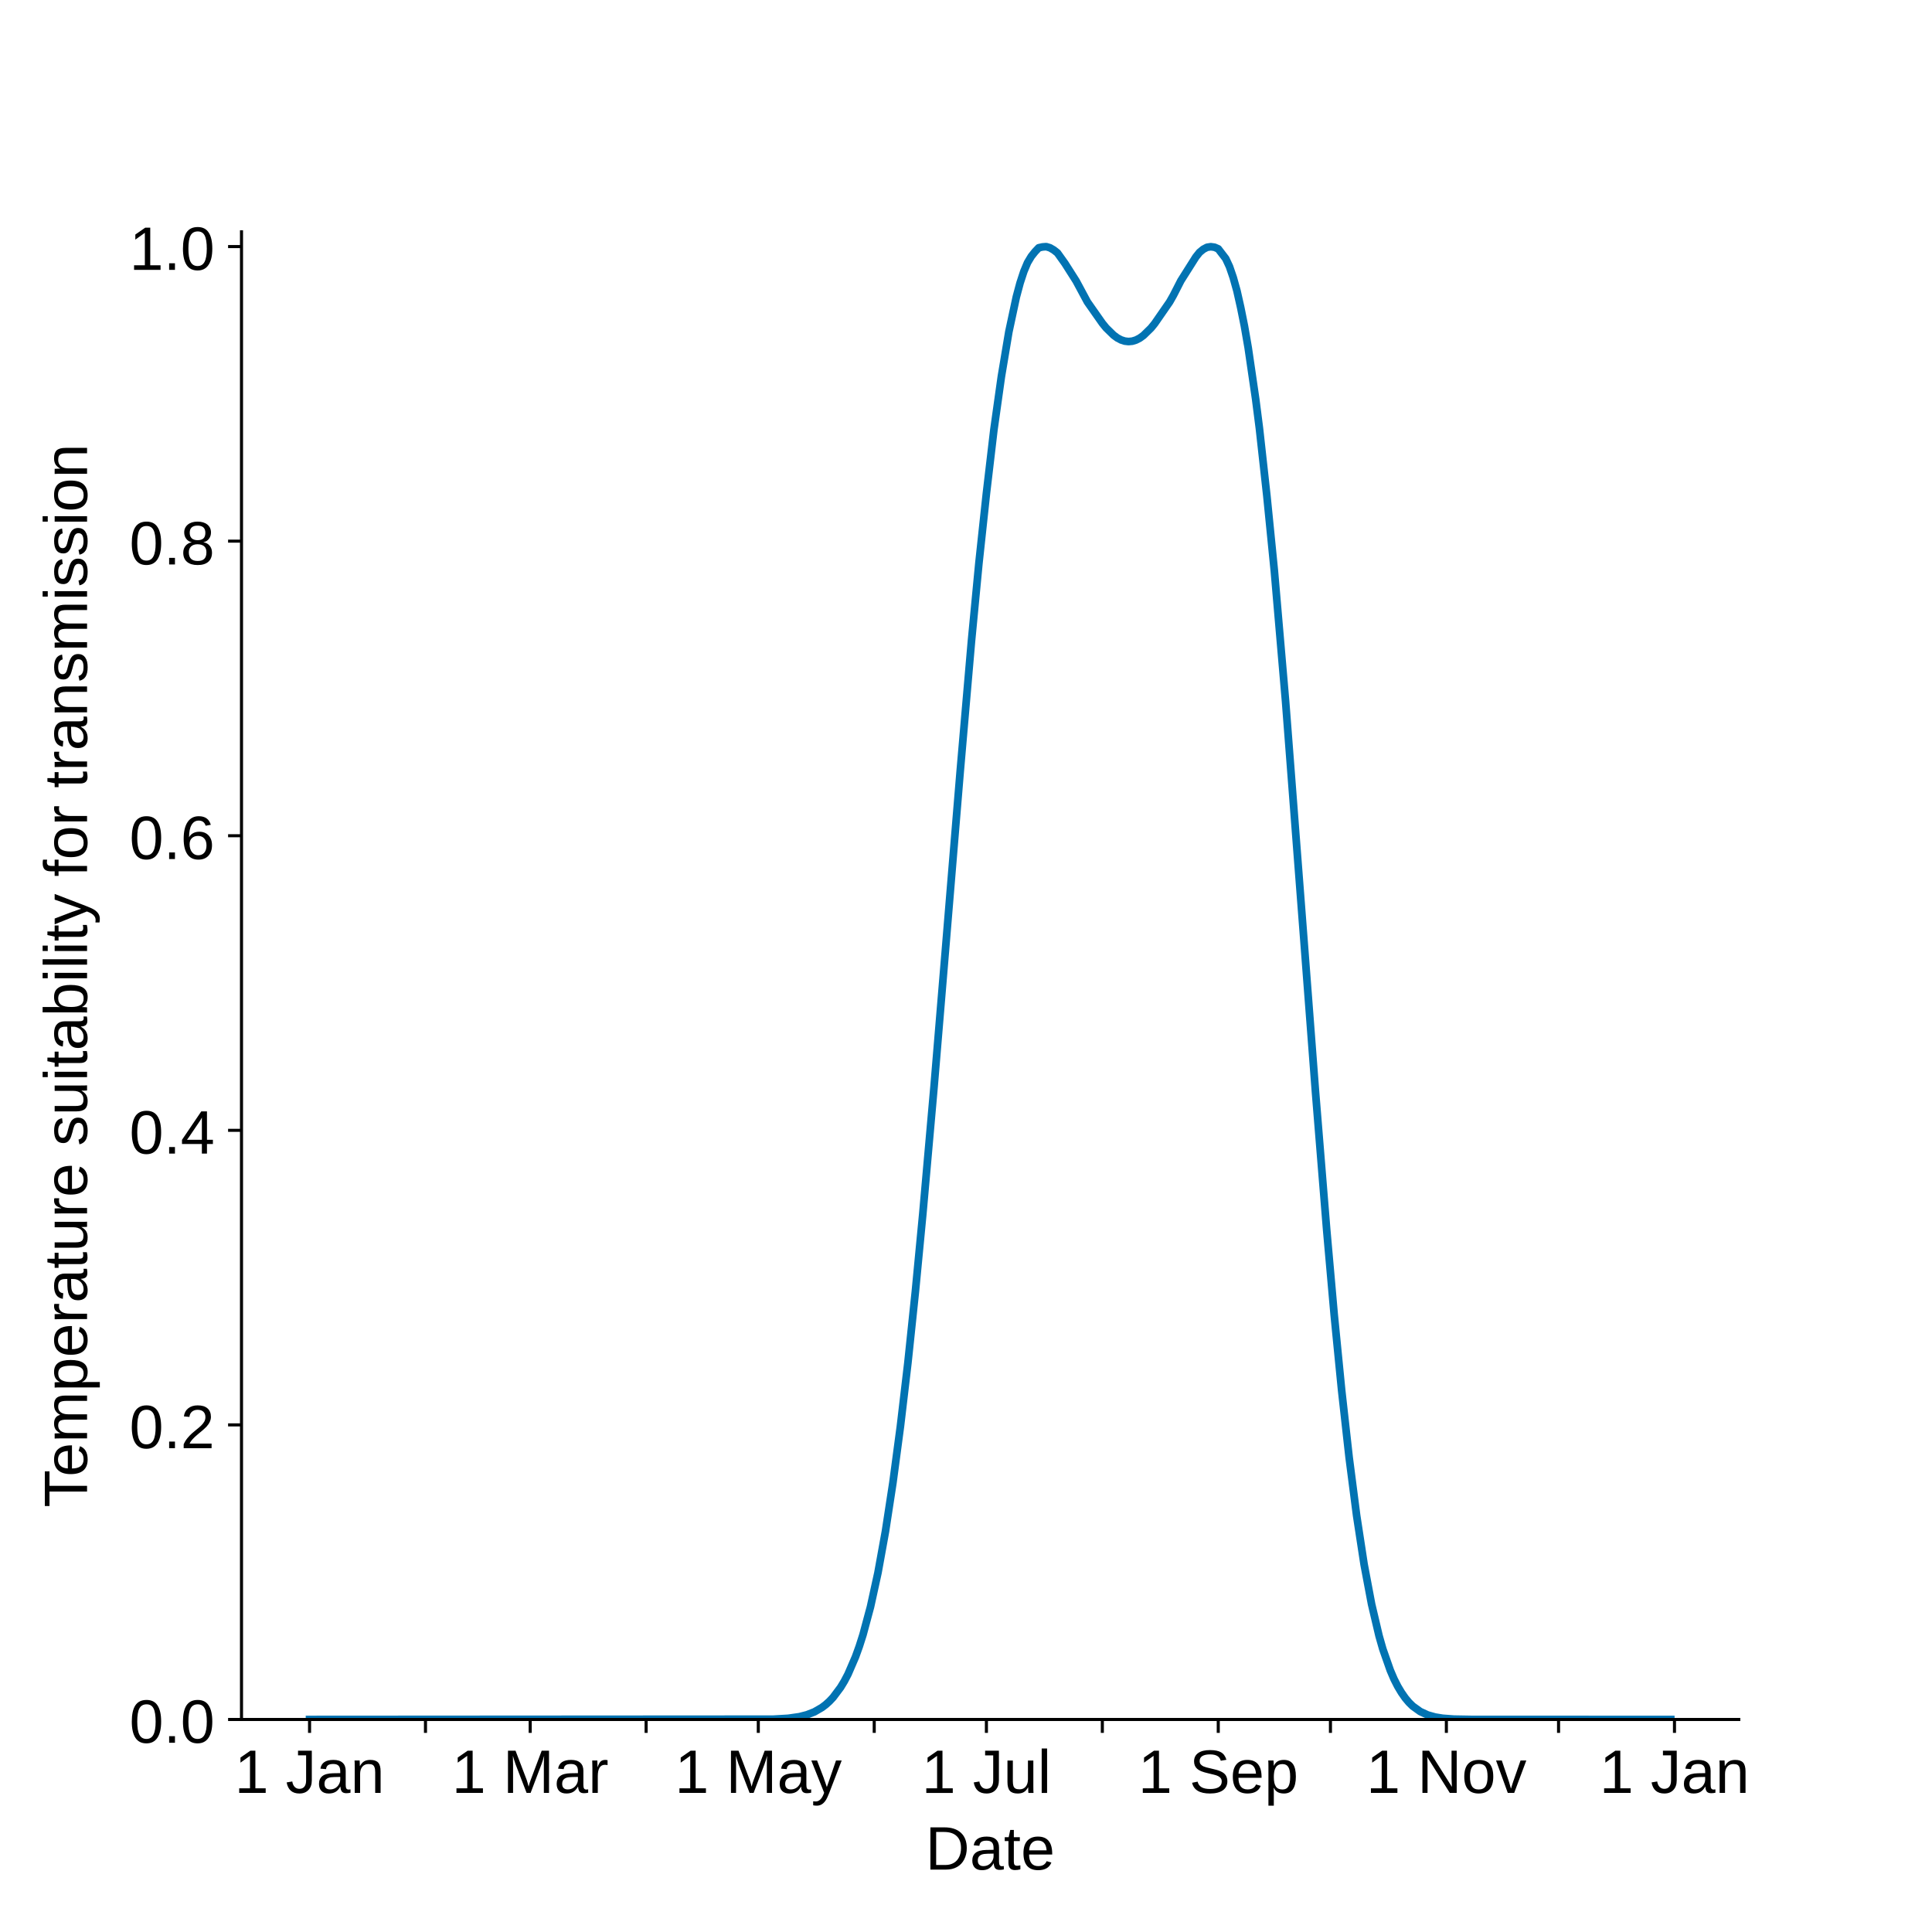
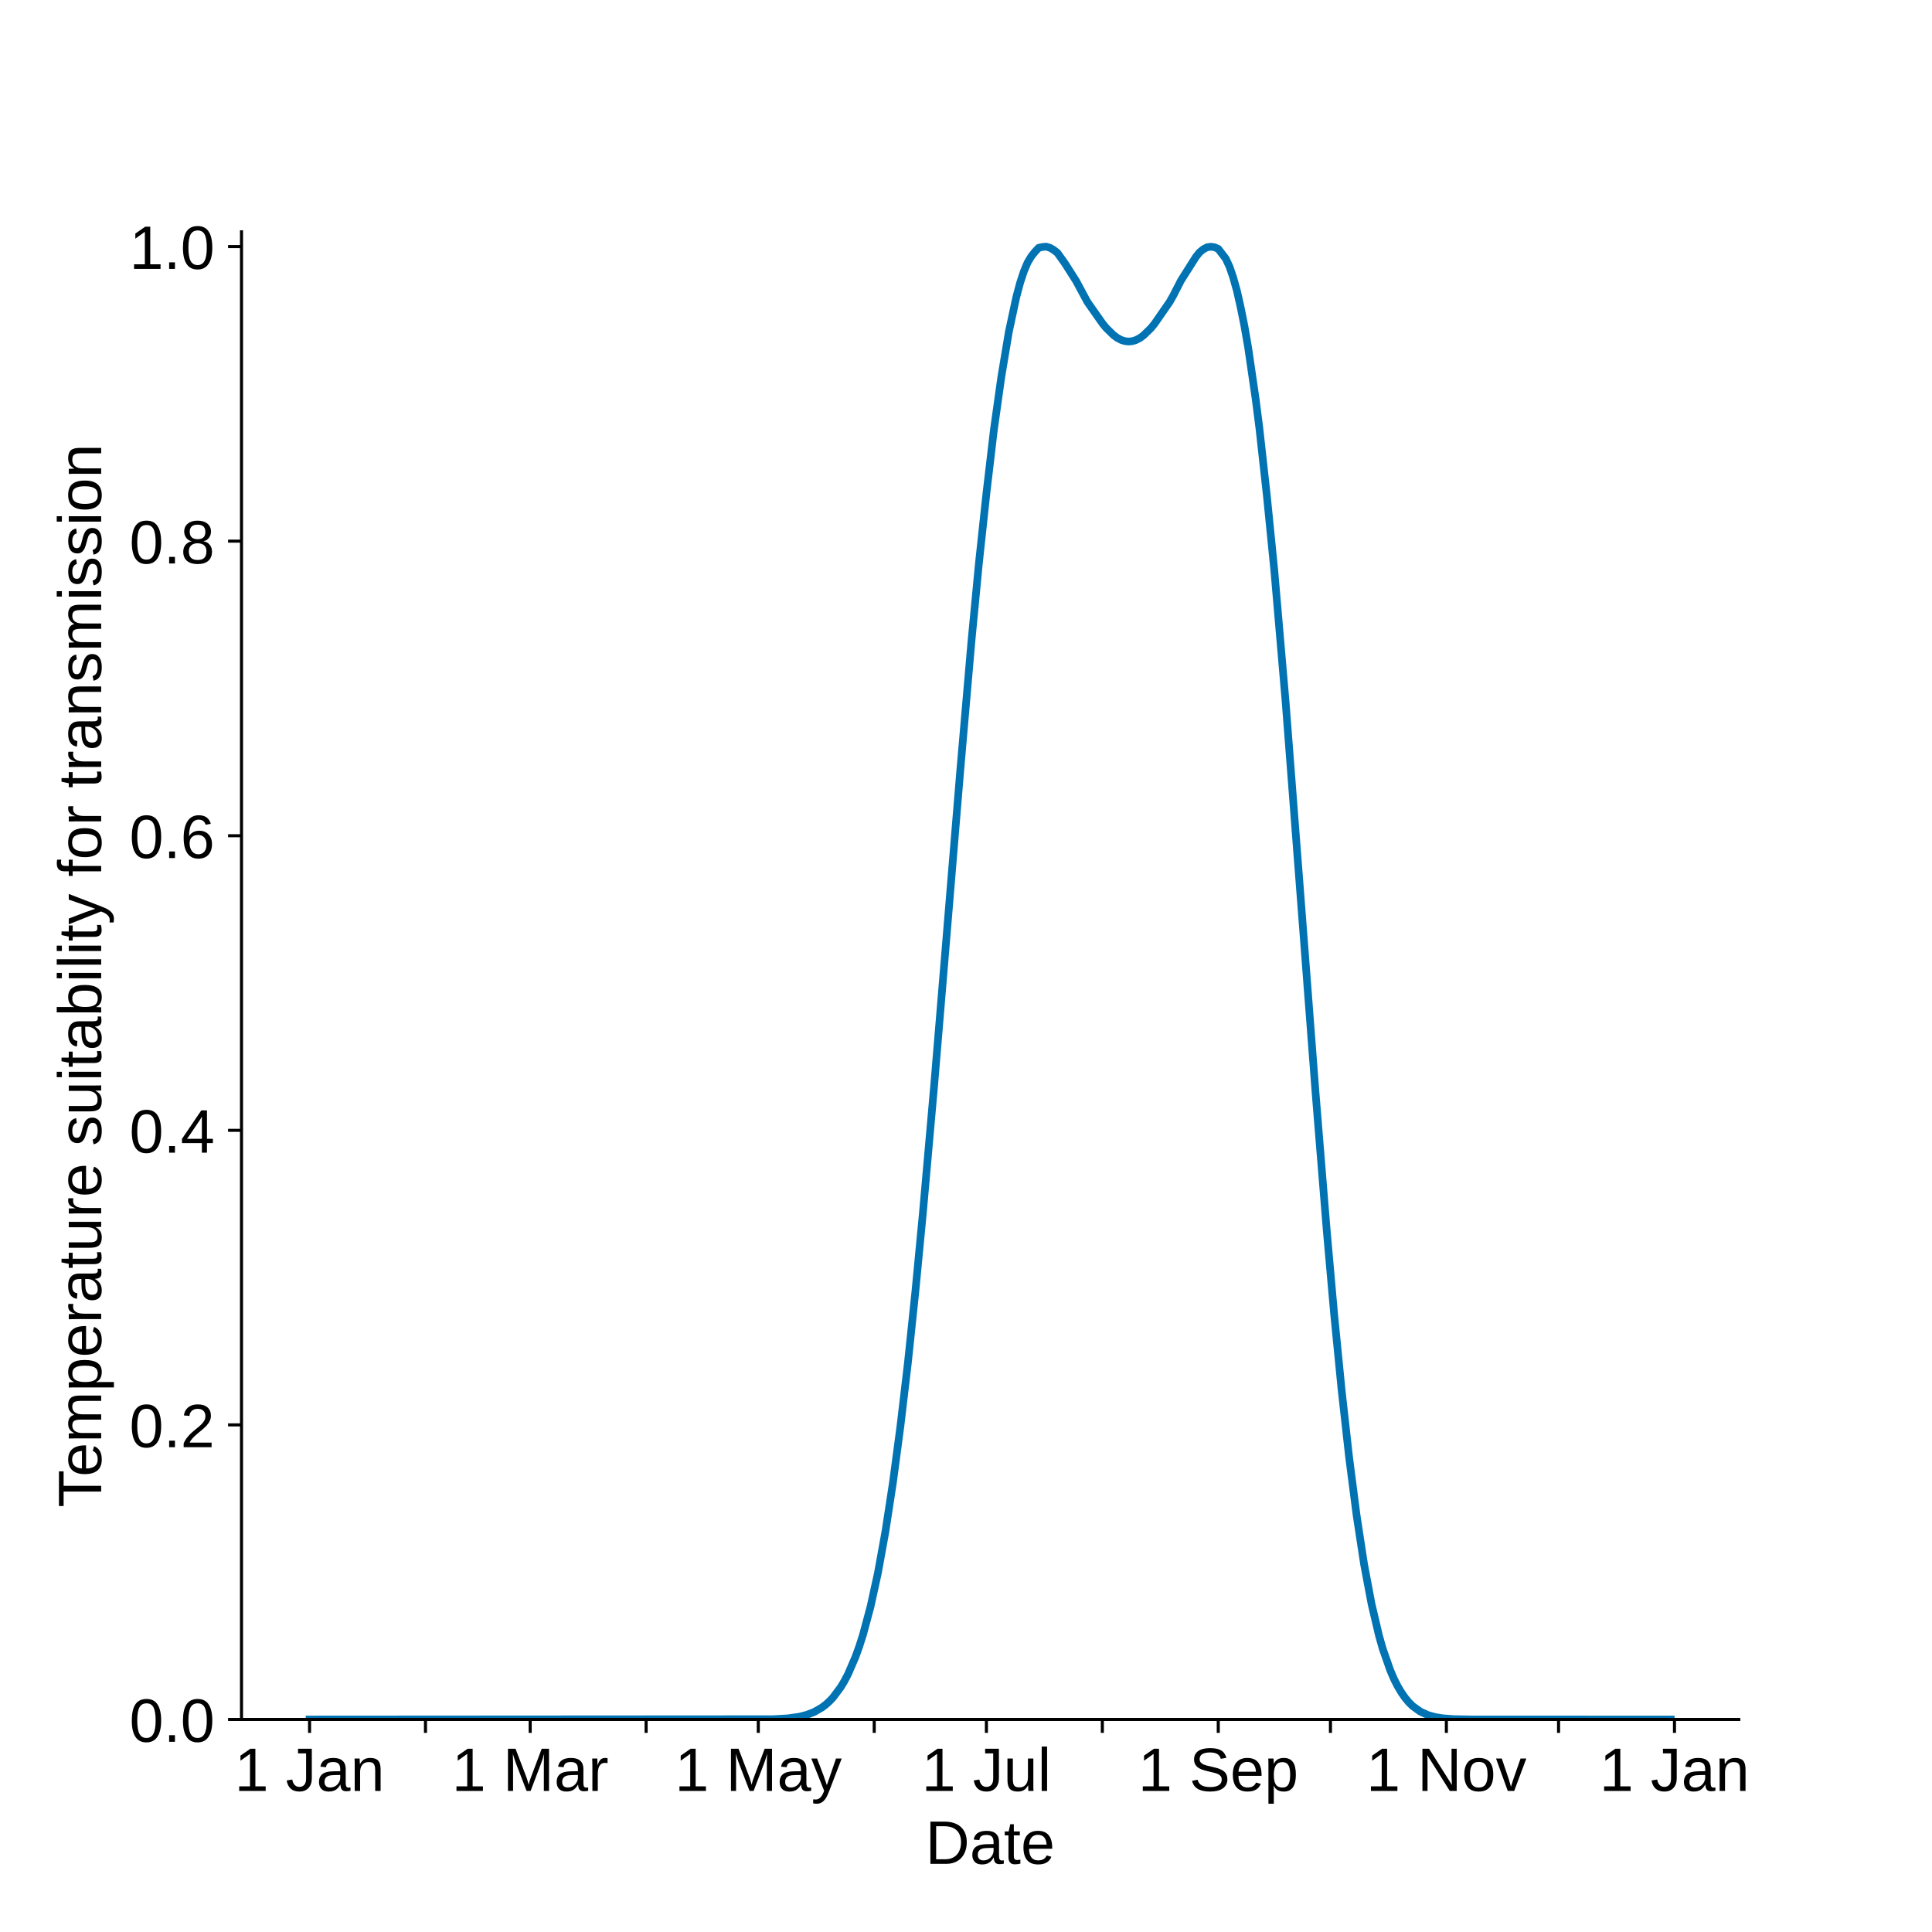
<svg xmlns="http://www.w3.org/2000/svg" xmlns:xlink="http://www.w3.org/1999/xlink" width="504pt" height="504pt" viewBox="0 0 504 504" version="1.1">
  <defs>
    <style type="text/css">*{stroke-linejoin: round; stroke-linecap: butt}</style>
  </defs>
  <g id="figure_1">
    <g id="patch_1">
      <path d="M 0 504  L 504 504  L 504 0  L 0 0  L 0 504  z " style="fill: none" />
    </g>
    <g id="axes_1">
      <g id="patch_2">
        <path d="M 63 448.56  L 453.6 448.56  L 453.6 60.48  L 63 60.48  L 63 448.56  z " style="fill: none" />
      </g>
      <g id="matplotlib.axis_1">
        <g id="xtick_1">
          <g id="line2d_1">
            <defs>
-               <path id="mf64932e66c" d="M 0 0  L 0 3.5  " style="stroke: #000000; stroke-width: 0.8" />
+               <path id="m1fd5ca026d" d="M 0 0  L 0 3.5  " style="stroke: #000000; stroke-width: 0.8" />
            </defs>
            <g>
-               <use xlink:href="#mf64932e66c" x="80.755" y="448.56" style="stroke: #000000; stroke-width: 0.8" />
+               <use xlink:href="#m1fd5ca026d" x="80.755" y="448.56" style="stroke: #000000; stroke-width: 0.8" />
            </g>
          </g>
          <g id="text_1">
-             <text style="font-size: 16px; font-family: 'Arial', sans-serif; text-anchor: middle" x="80.755" y="467.716" transform="rotate(-0 80.75454 467.7163)">1 Jan</text>
+             <text style="font-size: 16px; font-family: 'Arial', sans-serif; text-anchor: middle" x="80.755" y="467.208" transform="rotate(-0 80.75454 467.2084)">1 Jan</text>
          </g>
        </g>
        <g id="xtick_2">
          <g id="line2d_2">
            <g>
-               <use xlink:href="#mf64932e66c" x="110.996" y="448.56" style="stroke: #000000; stroke-width: 0.8" />
+               <use xlink:href="#m1fd5ca026d" x="110.996" y="448.56" style="stroke: #000000; stroke-width: 0.8" />
            </g>
          </g>
        </g>
        <g id="xtick_3">
          <g id="line2d_3">
            <g>
-               <use xlink:href="#mf64932e66c" x="138.31" y="448.56" style="stroke: #000000; stroke-width: 0.8" />
+               <use xlink:href="#m1fd5ca026d" x="138.31" y="448.56" style="stroke: #000000; stroke-width: 0.8" />
            </g>
          </g>
          <g id="text_2">
-             <text style="font-size: 16px; font-family: 'Arial', sans-serif; text-anchor: middle" x="138.31" y="467.716" transform="rotate(-0 138.3105 467.7163)">1 Mar</text>
+             <text style="font-size: 16px; font-family: 'Arial', sans-serif; text-anchor: middle" x="138.31" y="467.208" transform="rotate(-0 138.3105 467.2084)">1 Mar</text>
          </g>
        </g>
        <g id="xtick_4">
          <g id="line2d_4">
            <g>
-               <use xlink:href="#mf64932e66c" x="168.552" y="448.56" style="stroke: #000000; stroke-width: 0.8" />
+               <use xlink:href="#m1fd5ca026d" x="168.552" y="448.56" style="stroke: #000000; stroke-width: 0.8" />
            </g>
          </g>
        </g>
        <g id="xtick_5">
          <g id="line2d_5">
            <g>
-               <use xlink:href="#mf64932e66c" x="197.817" y="448.56" style="stroke: #000000; stroke-width: 0.8" />
+               <use xlink:href="#m1fd5ca026d" x="197.817" y="448.56" style="stroke: #000000; stroke-width: 0.8" />
            </g>
          </g>
          <g id="text_3">
-             <text style="font-size: 16px; font-family: 'Arial', sans-serif; text-anchor: middle" x="197.817" y="467.716" transform="rotate(-0 197.8175 467.7163)">1 May</text>
+             <text style="font-size: 16px; font-family: 'Arial', sans-serif; text-anchor: middle" x="197.817" y="467.208" transform="rotate(-0 197.8175 467.2084)">1 May</text>
          </g>
        </g>
        <g id="xtick_6">
          <g id="line2d_6">
            <g>
-               <use xlink:href="#mf64932e66c" x="228.059" y="448.56" style="stroke: #000000; stroke-width: 0.8" />
+               <use xlink:href="#m1fd5ca026d" x="228.059" y="448.56" style="stroke: #000000; stroke-width: 0.8" />
            </g>
          </g>
        </g>
        <g id="xtick_7">
          <g id="line2d_7">
            <g>
-               <use xlink:href="#mf64932e66c" x="257.324" y="448.56" style="stroke: #000000; stroke-width: 0.8" />
+               <use xlink:href="#m1fd5ca026d" x="257.324" y="448.56" style="stroke: #000000; stroke-width: 0.8" />
            </g>
          </g>
          <g id="text_4">
-             <text style="font-size: 16px; font-family: 'Arial', sans-serif; text-anchor: middle" x="257.324" y="467.717" transform="rotate(-0 257.3245 467.7175)">1 Jul</text>
+             <text style="font-size: 16px; font-family: 'Arial', sans-serif; text-anchor: middle" x="257.324" y="467.208" transform="rotate(-0 257.3245 467.2084)">1 Jul</text>
          </g>
        </g>
        <g id="xtick_8">
          <g id="line2d_8">
            <g>
-               <use xlink:href="#mf64932e66c" x="287.566" y="448.56" style="stroke: #000000; stroke-width: 0.8" />
+               <use xlink:href="#m1fd5ca026d" x="287.566" y="448.56" style="stroke: #000000; stroke-width: 0.8" />
            </g>
          </g>
        </g>
        <g id="xtick_9">
          <g id="line2d_9">
            <g>
-               <use xlink:href="#mf64932e66c" x="317.807" y="448.56" style="stroke: #000000; stroke-width: 0.8" />
+               <use xlink:href="#m1fd5ca026d" x="317.807" y="448.56" style="stroke: #000000; stroke-width: 0.8" />
            </g>
          </g>
          <g id="text_5">
-             <text style="font-size: 16px; font-family: 'Arial', sans-serif; text-anchor: middle" x="317.807" y="467.716" transform="rotate(-0 317.807 467.7163)">1 Sep</text>
+             <text style="font-size: 16px; font-family: 'Arial', sans-serif; text-anchor: middle" x="317.807" y="467.208" transform="rotate(-0 317.807 467.2084)">1 Sep</text>
          </g>
        </g>
        <g id="xtick_10">
          <g id="line2d_10">
            <g>
-               <use xlink:href="#mf64932e66c" x="347.073" y="448.56" style="stroke: #000000; stroke-width: 0.8" />
+               <use xlink:href="#m1fd5ca026d" x="347.073" y="448.56" style="stroke: #000000; stroke-width: 0.8" />
            </g>
          </g>
        </g>
        <g id="xtick_11">
          <g id="line2d_11">
            <g>
-               <use xlink:href="#mf64932e66c" x="377.314" y="448.56" style="stroke: #000000; stroke-width: 0.8" />
+               <use xlink:href="#m1fd5ca026d" x="377.314" y="448.56" style="stroke: #000000; stroke-width: 0.8" />
            </g>
          </g>
          <g id="text_6">
-             <text style="font-size: 16px; font-family: 'Arial', sans-serif; text-anchor: middle" x="377.314" y="467.716" transform="rotate(-0 377.314 467.7163)">1 Nov</text>
+             <text style="font-size: 16px; font-family: 'Arial', sans-serif; text-anchor: middle" x="377.314" y="467.208" transform="rotate(-0 377.314 467.2084)">1 Nov</text>
          </g>
        </g>
        <g id="xtick_12">
          <g id="line2d_12">
            <g>
-               <use xlink:href="#mf64932e66c" x="406.58" y="448.56" style="stroke: #000000; stroke-width: 0.8" />
+               <use xlink:href="#m1fd5ca026d" x="406.58" y="448.56" style="stroke: #000000; stroke-width: 0.8" />
            </g>
          </g>
        </g>
        <g id="xtick_13">
          <g id="line2d_13">
            <g>
-               <use xlink:href="#mf64932e66c" x="436.821" y="448.56" style="stroke: #000000; stroke-width: 0.8" />
+               <use xlink:href="#m1fd5ca026d" x="436.821" y="448.56" style="stroke: #000000; stroke-width: 0.8" />
            </g>
          </g>
          <g id="text_7">
-             <text style="font-size: 16px; font-family: 'Arial', sans-serif; text-anchor: middle" x="436.821" y="467.716" transform="rotate(-0 436.821 467.7163)">1 Jan</text>
+             <text style="font-size: 16px; font-family: 'Arial', sans-serif; text-anchor: middle" x="436.821" y="467.208" transform="rotate(-0 436.821 467.2084)">1 Jan</text>
          </g>
        </g>
        <g id="text_8">
-           <text style="font-size: 16px; font-family: 'Arial', sans-serif; text-anchor: middle" x="258.3" y="487.717" transform="rotate(-0 258.3 487.7175)">Date</text>
+           <text style="font-size: 16px; font-family: 'Arial', sans-serif; text-anchor: middle" x="258.3" y="486.224" transform="rotate(-0 258.3 486.2244)">Date</text>
        </g>
      </g>
      <g id="matplotlib.axis_2">
        <g id="ytick_1">
          <g id="line2d_14">
            <defs>
-               <path id="m5c64fe7b60" d="M 0 0  L -3.5 0  " style="stroke: #000000; stroke-width: 0.8" />
+               <path id="m0059d90f63" d="M 0 0  L -3.5 0  " style="stroke: #000000; stroke-width: 0.8" />
            </defs>
            <g>
-               <use xlink:href="#m5c64fe7b60" x="63" y="448.56" style="stroke: #000000; stroke-width: 0.8" />
+               <use xlink:href="#m0059d90f63" x="63" y="448.56" style="stroke: #000000; stroke-width: 0.8" />
            </g>
          </g>
          <g id="text_9">
-             <text style="font-size: 16px; font-family: 'Arial', sans-serif; text-anchor: end" x="56" y="454.638" transform="rotate(-0 56 454.6381)">0.0</text>
+             <text style="font-size: 16px; font-family: 'Arial', sans-serif; text-anchor: end" x="56" y="454.384" transform="rotate(-0 56 454.3842)">0.0</text>
          </g>
        </g>
        <g id="ytick_2">
          <g id="line2d_15">
            <g>
-               <use xlink:href="#m5c64fe7b60" x="63" y="371.712" style="stroke: #000000; stroke-width: 0.8" />
+               <use xlink:href="#m0059d90f63" x="63" y="371.712" style="stroke: #000000; stroke-width: 0.8" />
            </g>
          </g>
          <g id="text_10">
-             <text style="font-size: 16px; font-family: 'Arial', sans-serif; text-anchor: end" x="56" y="377.791" transform="rotate(-0 56 377.7906)">0.2</text>
+             <text style="font-size: 16px; font-family: 'Arial', sans-serif; text-anchor: end" x="56" y="377.537" transform="rotate(-0 56 377.5367)">0.2</text>
          </g>
        </g>
        <g id="ytick_3">
          <g id="line2d_16">
            <g>
-               <use xlink:href="#m5c64fe7b60" x="63" y="294.865" style="stroke: #000000; stroke-width: 0.8" />
+               <use xlink:href="#m0059d90f63" x="63" y="294.865" style="stroke: #000000; stroke-width: 0.8" />
            </g>
          </g>
          <g id="text_11">
-             <text style="font-size: 16px; font-family: 'Arial', sans-serif; text-anchor: end" x="56" y="300.943" transform="rotate(-0 56 300.9431)">0.4</text>
+             <text style="font-size: 16px; font-family: 'Arial', sans-serif; text-anchor: end" x="56" y="300.689" transform="rotate(-0 56 300.6892)">0.4</text>
          </g>
        </g>
        <g id="ytick_4">
          <g id="line2d_17">
            <g>
-               <use xlink:href="#m5c64fe7b60" x="63" y="218.017" style="stroke: #000000; stroke-width: 0.8" />
+               <use xlink:href="#m0059d90f63" x="63" y="218.017" style="stroke: #000000; stroke-width: 0.8" />
            </g>
          </g>
          <g id="text_12">
-             <text style="font-size: 16px; font-family: 'Arial', sans-serif; text-anchor: end" x="56" y="224.096" transform="rotate(-0 56 224.0956)">0.6</text>
+             <text style="font-size: 16px; font-family: 'Arial', sans-serif; text-anchor: end" x="56" y="223.842" transform="rotate(-0 56 223.8416)">0.6</text>
          </g>
        </g>
        <g id="ytick_5">
          <g id="line2d_18">
            <g>
-               <use xlink:href="#m5c64fe7b60" x="63" y="141.17" style="stroke: #000000; stroke-width: 0.8" />
+               <use xlink:href="#m0059d90f63" x="63" y="141.17" style="stroke: #000000; stroke-width: 0.8" />
            </g>
          </g>
          <g id="text_13">
-             <text style="font-size: 16px; font-family: 'Arial', sans-serif; text-anchor: end" x="56" y="147.248" transform="rotate(-0 56 147.248)">0.8</text>
+             <text style="font-size: 16px; font-family: 'Arial', sans-serif; text-anchor: end" x="56" y="146.994" transform="rotate(-0 56 146.9941)">0.8</text>
          </g>
        </g>
        <g id="ytick_6">
          <g id="line2d_19">
            <g>
-               <use xlink:href="#m5c64fe7b60" x="63" y="64.322" style="stroke: #000000; stroke-width: 0.8" />
+               <use xlink:href="#m0059d90f63" x="63" y="64.322" style="stroke: #000000; stroke-width: 0.8" />
            </g>
          </g>
          <g id="text_14">
-             <text style="font-size: 16px; font-family: 'Arial', sans-serif; text-anchor: end" x="56" y="70.401" transform="rotate(-0 56 70.4005)">1.0</text>
+             <text style="font-size: 16px; font-family: 'Arial', sans-serif; text-anchor: end" x="56" y="70.147" transform="rotate(-0 56 70.1466)">1.0</text>
          </g>
        </g>
        <g id="text_15">
-           <text style="font-size: 16px; font-family: 'Arial', sans-serif; text-anchor: middle" x="22.711" y="254.52" transform="rotate(-90 22.71125 254.52)">Temperature suitability for transmission</text>
+           <text style="font-size: 16px; font-family: 'Arial', sans-serif; text-anchor: middle" x="26.392" y="254.52" transform="rotate(-90 26.3925 254.52)">Temperature suitability for transmission</text>
        </g>
      </g>
      <g id="line2d_20">
-         <path d="M 80.755 448.56  L 201.72 448.484  L 205.622 448.255  L 208.548 447.834  L 210.499 447.336  L 212.45 446.576  L 214.401 445.447  L 215.377 444.714  L 216.352 443.84  L 217.328 442.804  L 219.279 440.194  L 220.255 438.583  L 221.23 436.725  L 223.181 432.203  L 224.157 429.494  L 225.132 426.438  L 227.083 419.18  L 229.034 410.278  L 230.985 399.506  L 232.936 386.77  L 234.887 372.108  L 236.838 355.552  L 238.79 336.96  L 240.741 316.552  L 243.667 283.484  L 246.594 248.311  L 250.496 201.099  L 253.422 167.281  L 255.373 146.875  L 257.324 128.709  L 259.276 112.116  L 261.227 98.234  L 263.178 86.568  L 265.129 77.459  L 266.104 73.821  L 267.08 70.839  L 268.055 68.515  L 269.031 66.886  L 270.006 65.664  L 270.982 64.637  L 271.957 64.419  L 272.933 64.345  L 273.908 64.641  L 274.884 65.209  L 275.859 65.977  L 277.81 68.709  L 280.737 73.312  L 283.664 78.758  L 287.566 84.319  L 288.541 85.519  L 290.492 87.43  L 291.468 88.151  L 292.443 88.669  L 293.419 88.985  L 294.394 89.098  L 295.37 89.006  L 296.345 88.71  L 297.321 88.209  L 298.297 87.503  L 300.248 85.599  L 301.223 84.4  L 305.125 78.763  L 306.101 77.042  L 308.052 73.224  L 311.954 67.052  L 312.929 65.828  L 313.905 65.027  L 314.88 64.511  L 315.856 64.364  L 316.831 64.492  L 317.807 64.921  L 319.758 67.465  L 320.734 69.554  L 321.709 72.392  L 322.685 75.89  L 323.66 80.226  L 324.636 85.076  L 325.611 90.702  L 327.562 104.08  L 328.538 111.708  L 330.489 129.367  L 332.44 148.938  L 335.366 182.964  L 340.244 246.455  L 343.171 284.843  L 346.097 320.909  L 348.048 342.959  L 349.999 362.744  L 351.95 380.216  L 353.901 395.353  L 355.852 408.112  L 357.803 418.469  L 359.755 426.756  L 360.73 430.178  L 362.681 435.74  L 363.657 438.018  L 364.632 439.935  L 365.608 441.562  L 366.583 442.957  L 367.559 444.122  L 368.534 445.08  L 370.485 446.482  L 372.436 447.384  L 374.387 447.929  L 376.338 448.245  L 379.265 448.467  L 384.143 448.554  L 421.213 448.56  L 435.845 448.56  L 435.845 448.56  " clip-path="url(#p9c9cd3fbdf)" style="fill: none; stroke: #0173b2; stroke-width: 2; stroke-linecap: square" />
+         <path d="M 80.755 448.56  L 201.72 448.484  L 205.622 448.255  L 208.548 447.834  L 210.499 447.336  L 212.45 446.576  L 214.401 445.447  L 215.377 444.714  L 216.352 443.84  L 217.328 442.804  L 219.279 440.194  L 220.255 438.583  L 221.23 436.725  L 223.181 432.203  L 224.157 429.494  L 225.132 426.438  L 227.083 419.18  L 229.034 410.278  L 230.985 399.506  L 232.936 386.77  L 234.887 372.108  L 236.838 355.552  L 238.79 336.96  L 240.741 316.552  L 243.667 283.484  L 246.594 248.311  L 250.496 201.099  L 253.422 167.281  L 255.373 146.875  L 257.324 128.709  L 259.276 112.116  L 261.227 98.234  L 263.178 86.568  L 265.129 77.459  L 266.104 73.821  L 267.08 70.839  L 268.055 68.515  L 269.031 66.886  L 270.006 65.664  L 270.982 64.637  L 271.957 64.419  L 272.933 64.345  L 273.908 64.641  L 274.884 65.209  L 275.859 65.977  L 277.81 68.709  L 280.737 73.312  L 283.664 78.758  L 287.566 84.319  L 288.541 85.519  L 290.492 87.43  L 291.468 88.151  L 292.443 88.669  L 293.419 88.985  L 294.394 89.098  L 295.37 89.006  L 296.345 88.71  L 297.321 88.209  L 298.297 87.503  L 300.248 85.599  L 301.223 84.4  L 305.125 78.763  L 306.101 77.042  L 308.052 73.224  L 311.954 67.052  L 312.929 65.828  L 313.905 65.027  L 314.88 64.511  L 315.856 64.364  L 316.831 64.492  L 317.807 64.921  L 319.758 67.465  L 320.734 69.554  L 321.709 72.392  L 322.685 75.89  L 323.66 80.226  L 324.636 85.076  L 325.611 90.702  L 327.562 104.08  L 328.538 111.708  L 330.489 129.367  L 332.44 148.938  L 335.366 182.964  L 340.244 246.455  L 343.171 284.843  L 346.097 320.909  L 348.048 342.959  L 349.999 362.744  L 351.95 380.216  L 353.901 395.353  L 355.852 408.112  L 357.803 418.469  L 359.755 426.756  L 360.73 430.178  L 362.681 435.74  L 363.657 438.018  L 364.632 439.935  L 365.608 441.562  L 366.583 442.957  L 367.559 444.122  L 368.534 445.08  L 370.485 446.482  L 372.436 447.384  L 374.387 447.929  L 376.338 448.245  L 379.265 448.467  L 384.143 448.554  L 421.213 448.56  L 435.845 448.56  L 435.845 448.56  " clip-path="url(#pb91731d5cf)" style="fill: none; stroke: #0173b2; stroke-width: 2; stroke-linecap: square" />
      </g>
      <g id="patch_3">
        <path d="M 63 448.56  L 63 60.48  " style="fill: none; stroke: #000000; stroke-width: 0.8; stroke-linejoin: miter; stroke-linecap: square" />
      </g>
      <g id="patch_4">
        <path d="M 63 448.56  L 453.6 448.56  " style="fill: none; stroke: #000000; stroke-width: 0.8; stroke-linejoin: miter; stroke-linecap: square" />
      </g>
    </g>
  </g>
  <defs>
-     <clipPath id="p9c9cd3fbdf">
+     <clipPath id="pb91731d5cf">
      <rect x="63" y="60.48" width="390.6" height="388.08" />
    </clipPath>
  </defs>
</svg>
